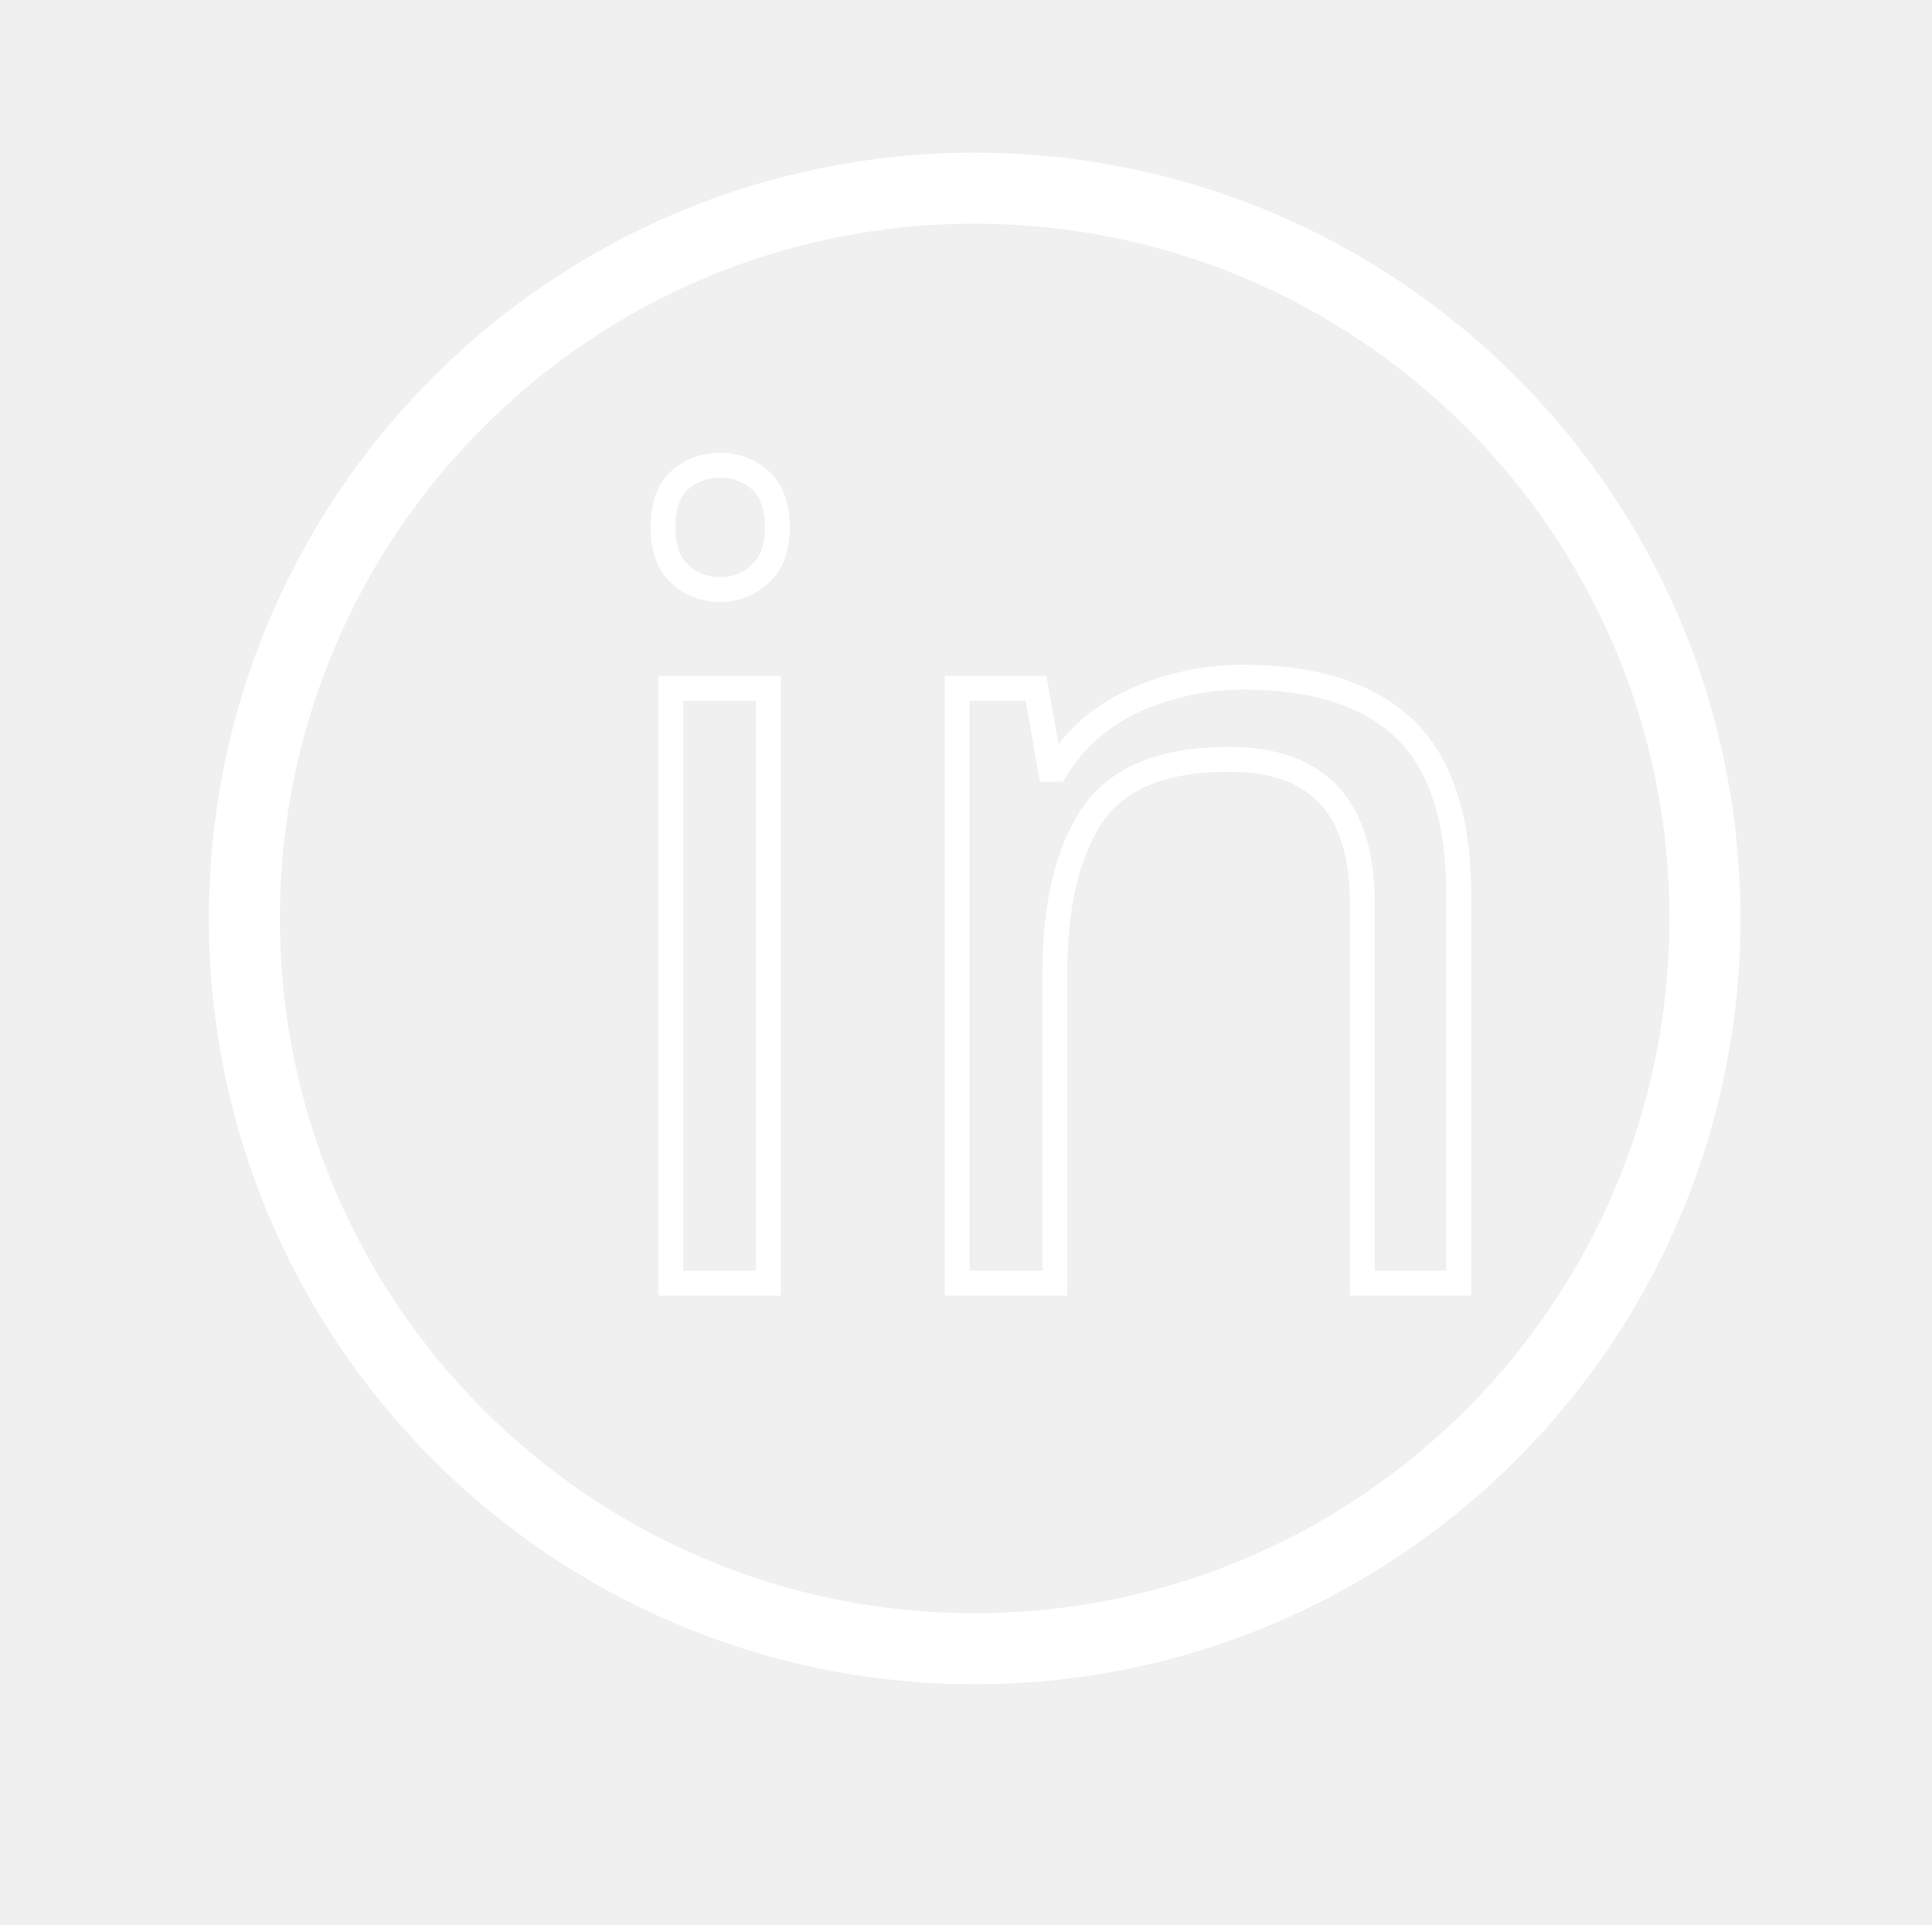
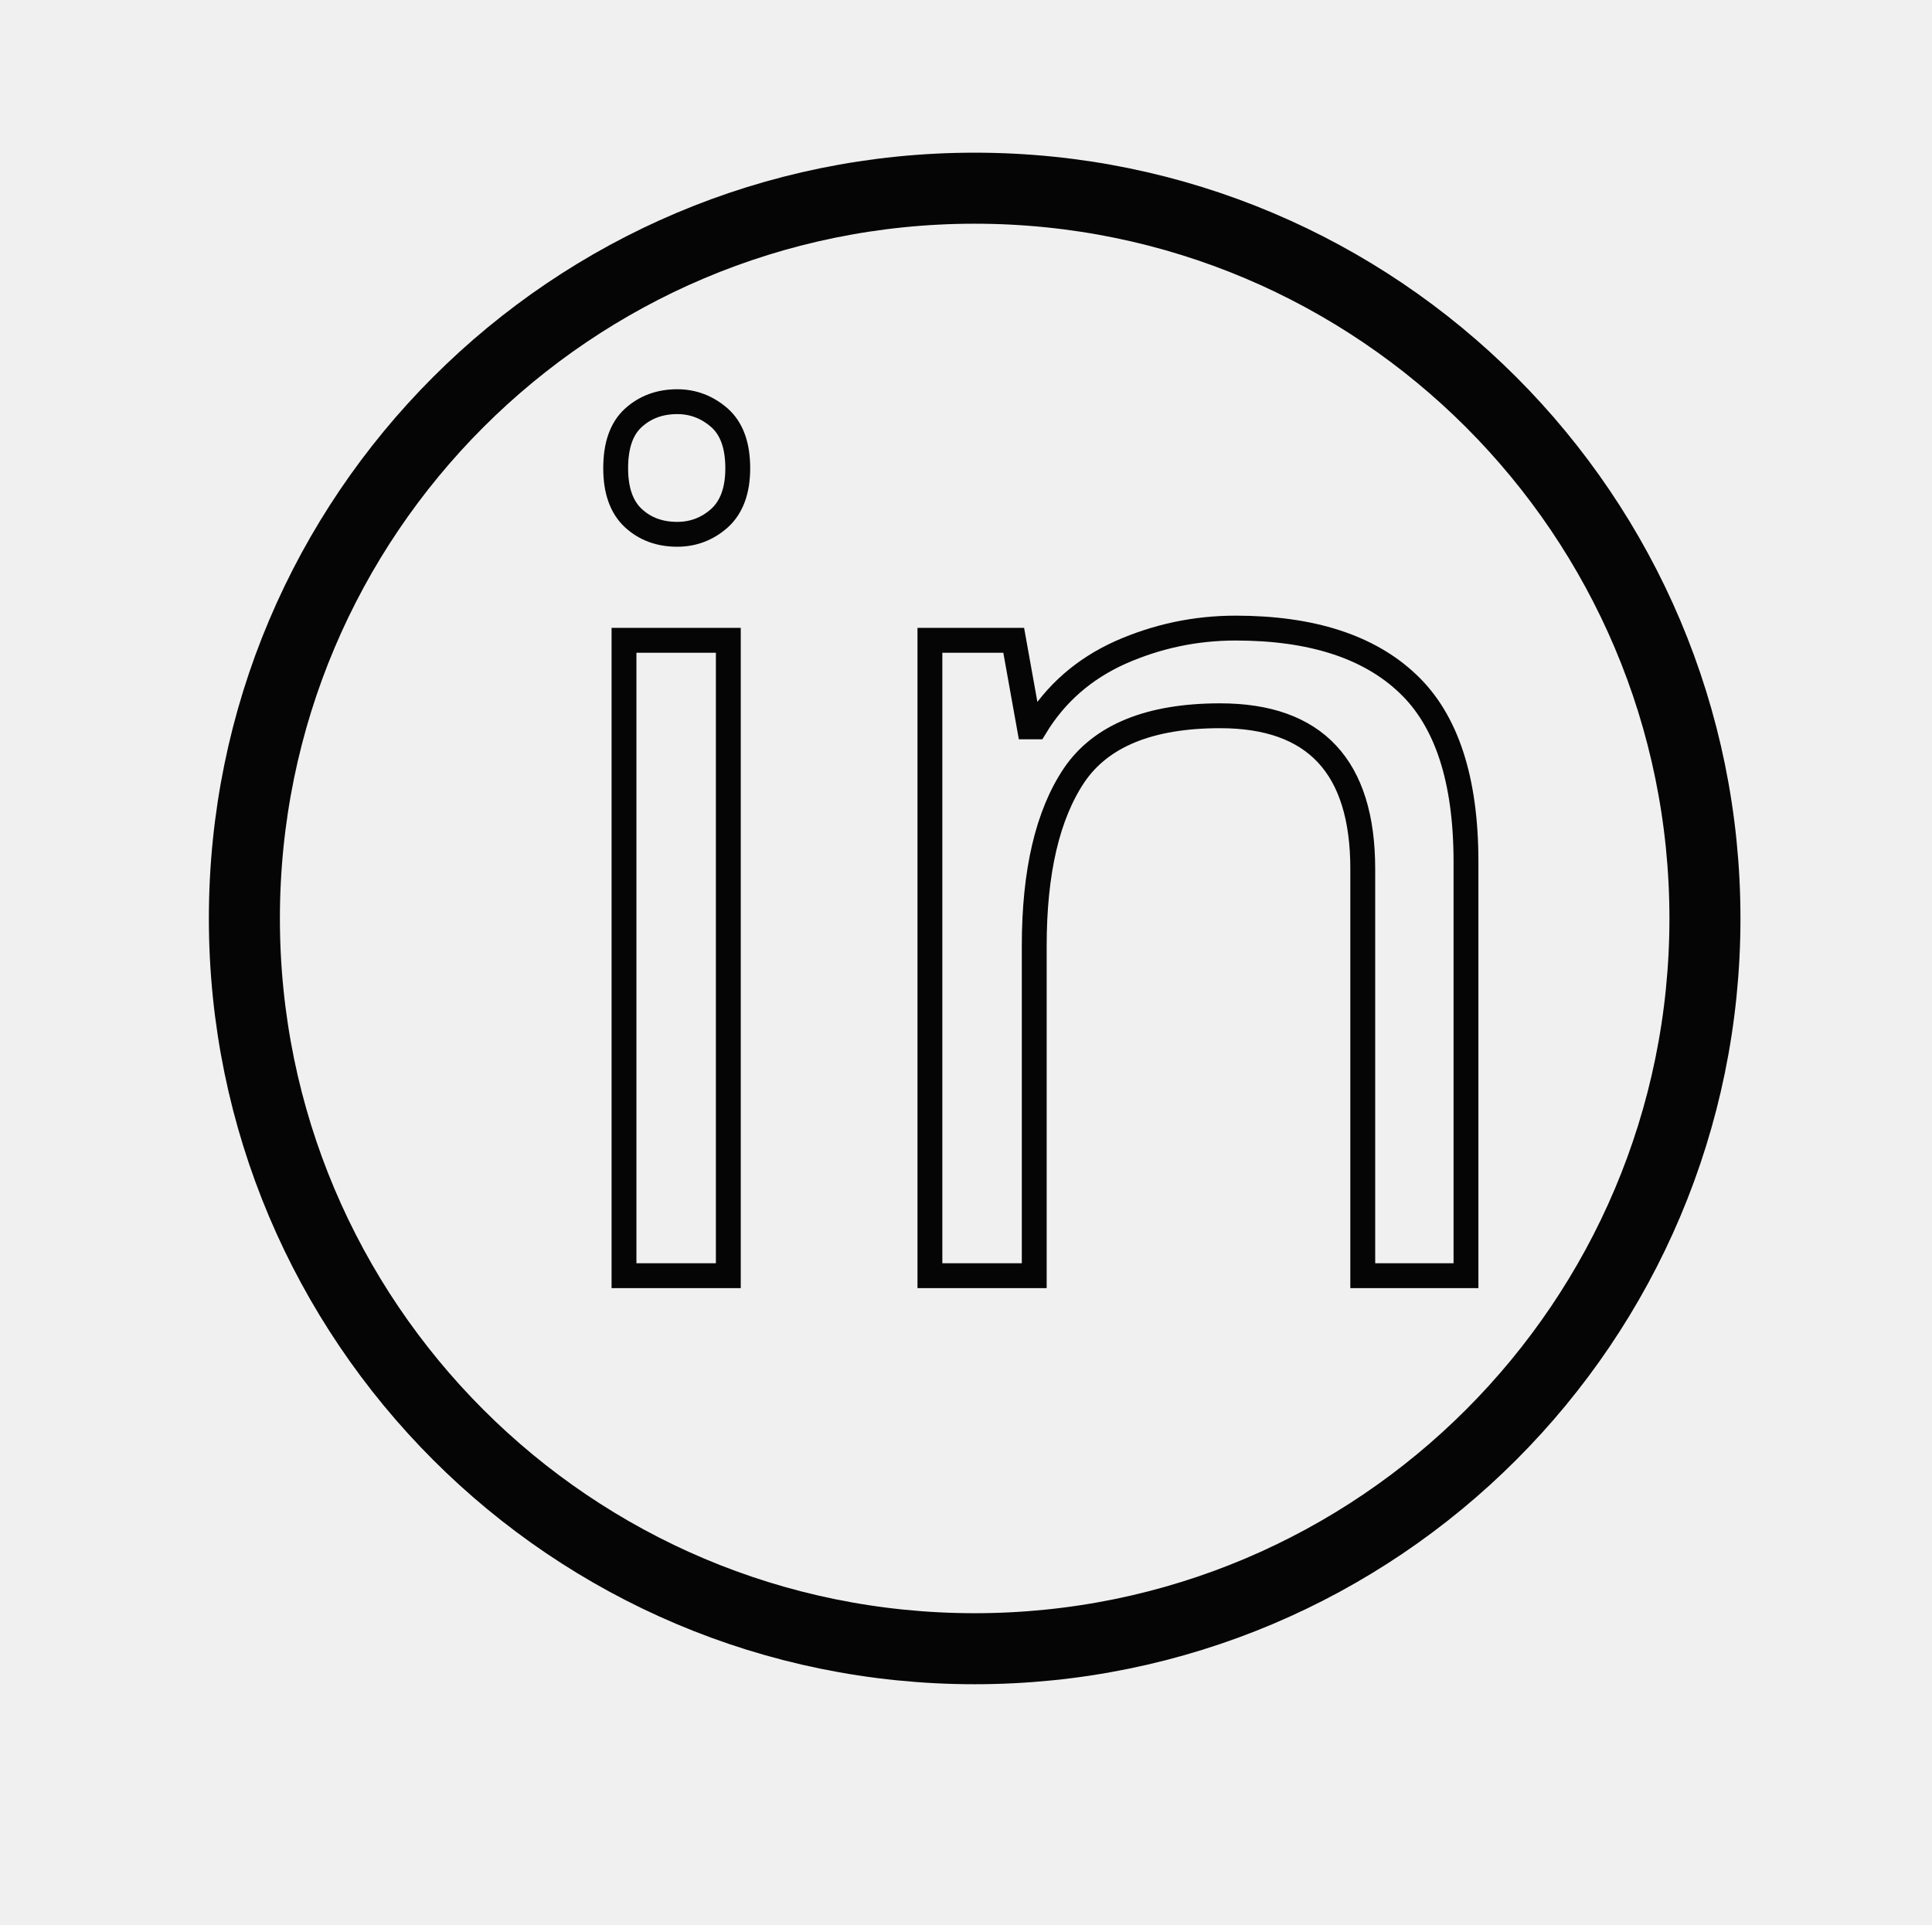
<svg xmlns="http://www.w3.org/2000/svg" version="1.1" x="0px" y="0px" width="54.398px" height="54.2px" viewBox="0 0 54.398 54.2" enable-background="new 0 0 54.398 54.2" xml:space="preserve">
  <g id="Layer_2">
</g>
  <g id="Layer_1">
</g>
  <g id="Layer_3">
-     <text transform="matrix(1 0 0 1 16.2312 36.1294)" fill="none" stroke="#FFFFFF" stroke-width="0.7" stroke-miterlimit="10" font-family="'MyriadPro-Regular'" font-size="31.245">in</text>
-     <circle fill="none" stroke="#FFFFFF" stroke-width="2" stroke-miterlimit="10" cx="27.443" cy="25.861" r="20.562" />
+     <text transform="matrix(1 0 0 1 14.7258 35.9194)" fill="none" stroke="#050505" stroke-width="0.7" stroke-miterlimit="10" font-family="'MyriadPro-Regular'" font-size="33.384">in</text>
+     <circle fill="none" stroke="#050505" stroke-width="2" stroke-miterlimit="10" cx="27.443" cy="25.861" r="20.562" />
  </g>
</svg>
